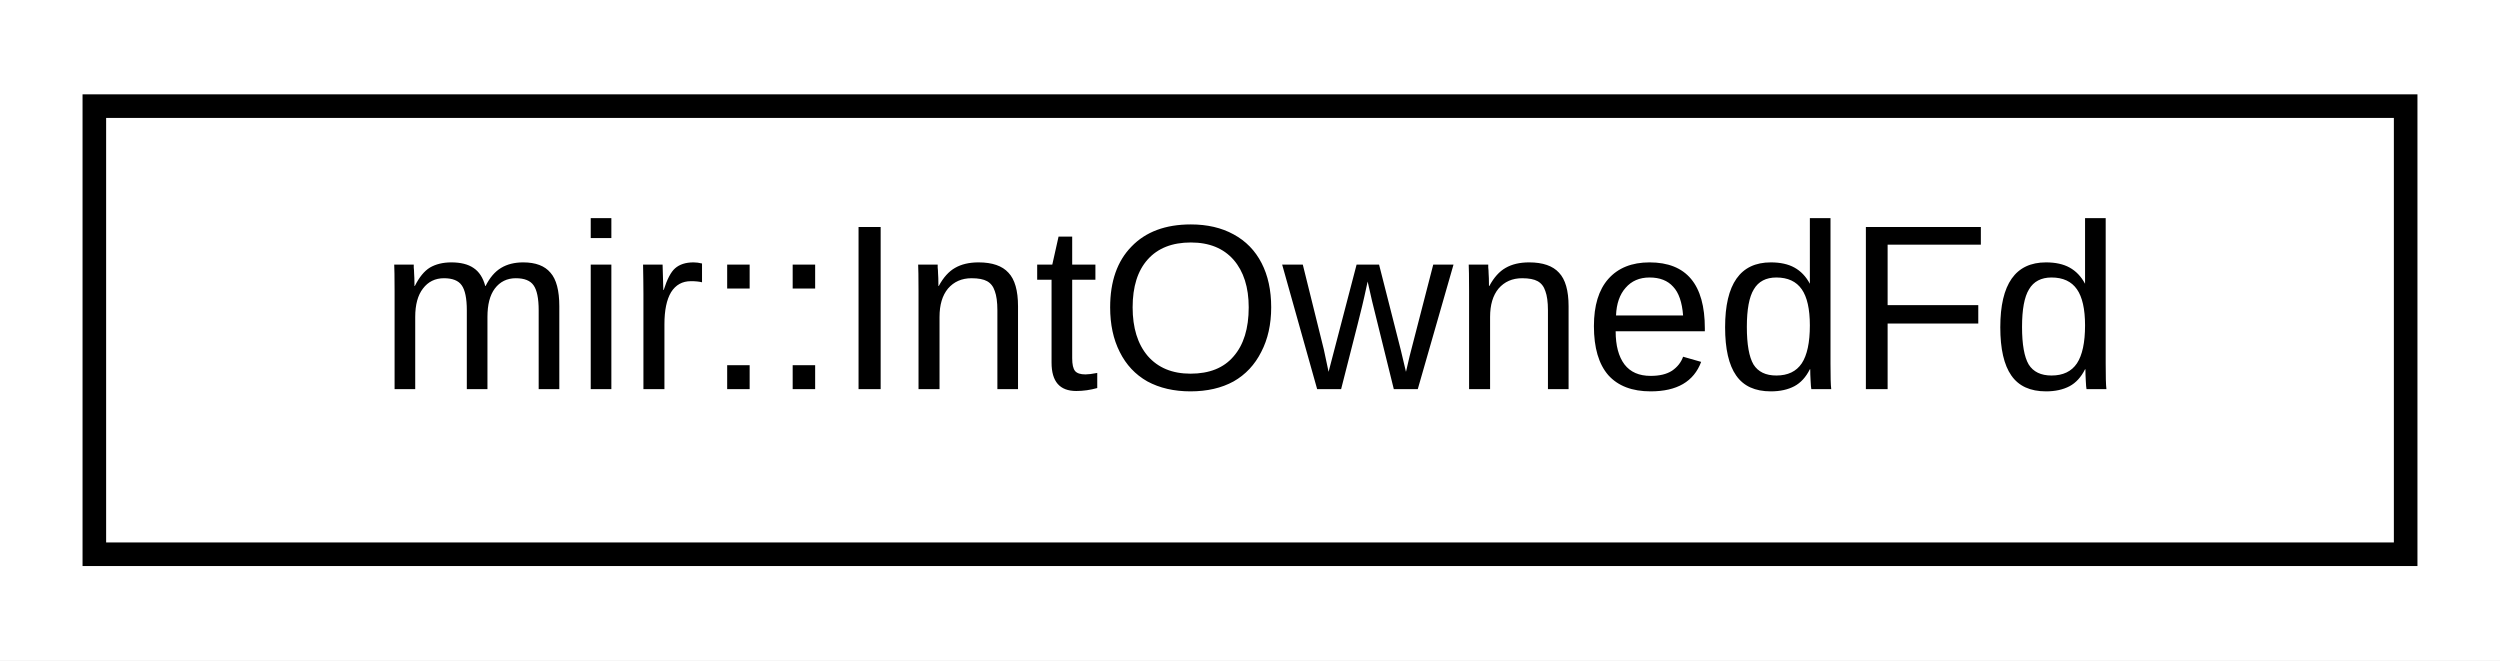
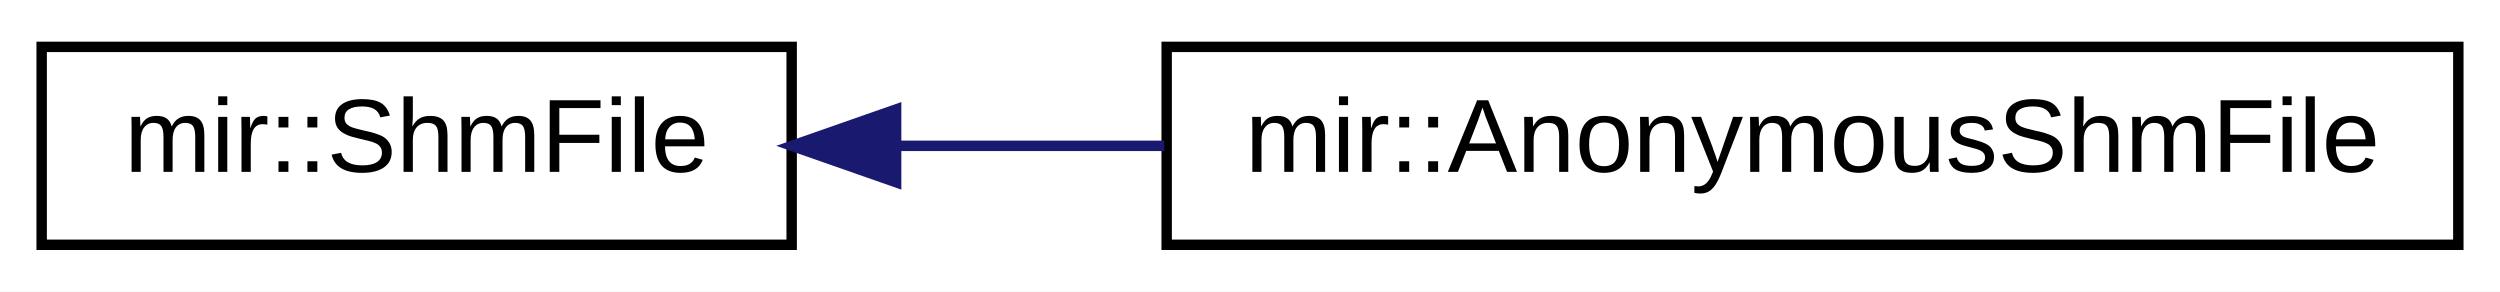
- <svg xmlns="http://www.w3.org/2000/svg" xmlns:xlink="http://www.w3.org/1999/xlink" width="106pt" height="28pt" viewBox="0.00 0.00 106.00 28.00">
+ <svg xmlns="http://www.w3.org/2000/svg" xmlns:xlink="http://www.w3.org/1999/xlink" width="240pt" height="28pt" viewBox="0.00 0.00 240.00 28.00">
  <g id="graph0" class="graph" transform="scale(1 1) rotate(0) translate(4 24)">
-     <polygon fill="white" stroke="transparent" points="-4,4 -4,-24 102,-24 102,4 -4,4" />
+     <polygon fill="white" stroke="transparent" points="-4,4 -4,-24 236,-24 236,4 -4,4" />
    <g id="node1" class="node">
      <g id="a_node1">
-         <a xlink:href="structmir_1_1_int_owned_fd.html" target="_top" xlink:title=" ">
-           <polygon fill="white" stroke="black" points="0,-0.5 0,-19.5 98,-19.5 98,-0.5 0,-0.5" />
-           <text text-anchor="middle" x="49" y="-7.5" font-family="Arial" font-size="10.00">mir::IntOwnedFd</text>
+         <a xlink:href="classmir_1_1_shm_file.html" target="_top" xlink:title=" ">
+           <polygon fill="white" stroke="black" points="0,-0.5 0,-19.5 72,-19.5 72,-0.5 0,-0.5" />
+           <text text-anchor="middle" x="36" y="-7.5" font-family="Arial" font-size="10.00">mir::ShmFile</text>
        </a>
      </g>
    </g>
+     <g id="node2" class="node">
+       <g id="a_node2">
+         <a xlink:href="classmir_1_1_anonymous_shm_file.html" target="_top" xlink:title=" ">
+           <polygon fill="white" stroke="black" points="108,-0.5 108,-19.5 232,-19.5 232,-0.5 108,-0.5" />
+           <text text-anchor="middle" x="170" y="-7.5" font-family="Arial" font-size="10.00">mir::AnonymousShmFile</text>
+         </a>
+       </g>
+     </g>
+     <g id="edge1" class="edge">
+       <path fill="none" stroke="midnightblue" d="M82.17,-10C90.42,-10 99.15,-10 107.77,-10" />
+       <polygon fill="midnightblue" stroke="midnightblue" points="82.03,-6.5 72.03,-10 82.03,-13.5 82.03,-6.5" />
+     </g>
  </g>
</svg>
